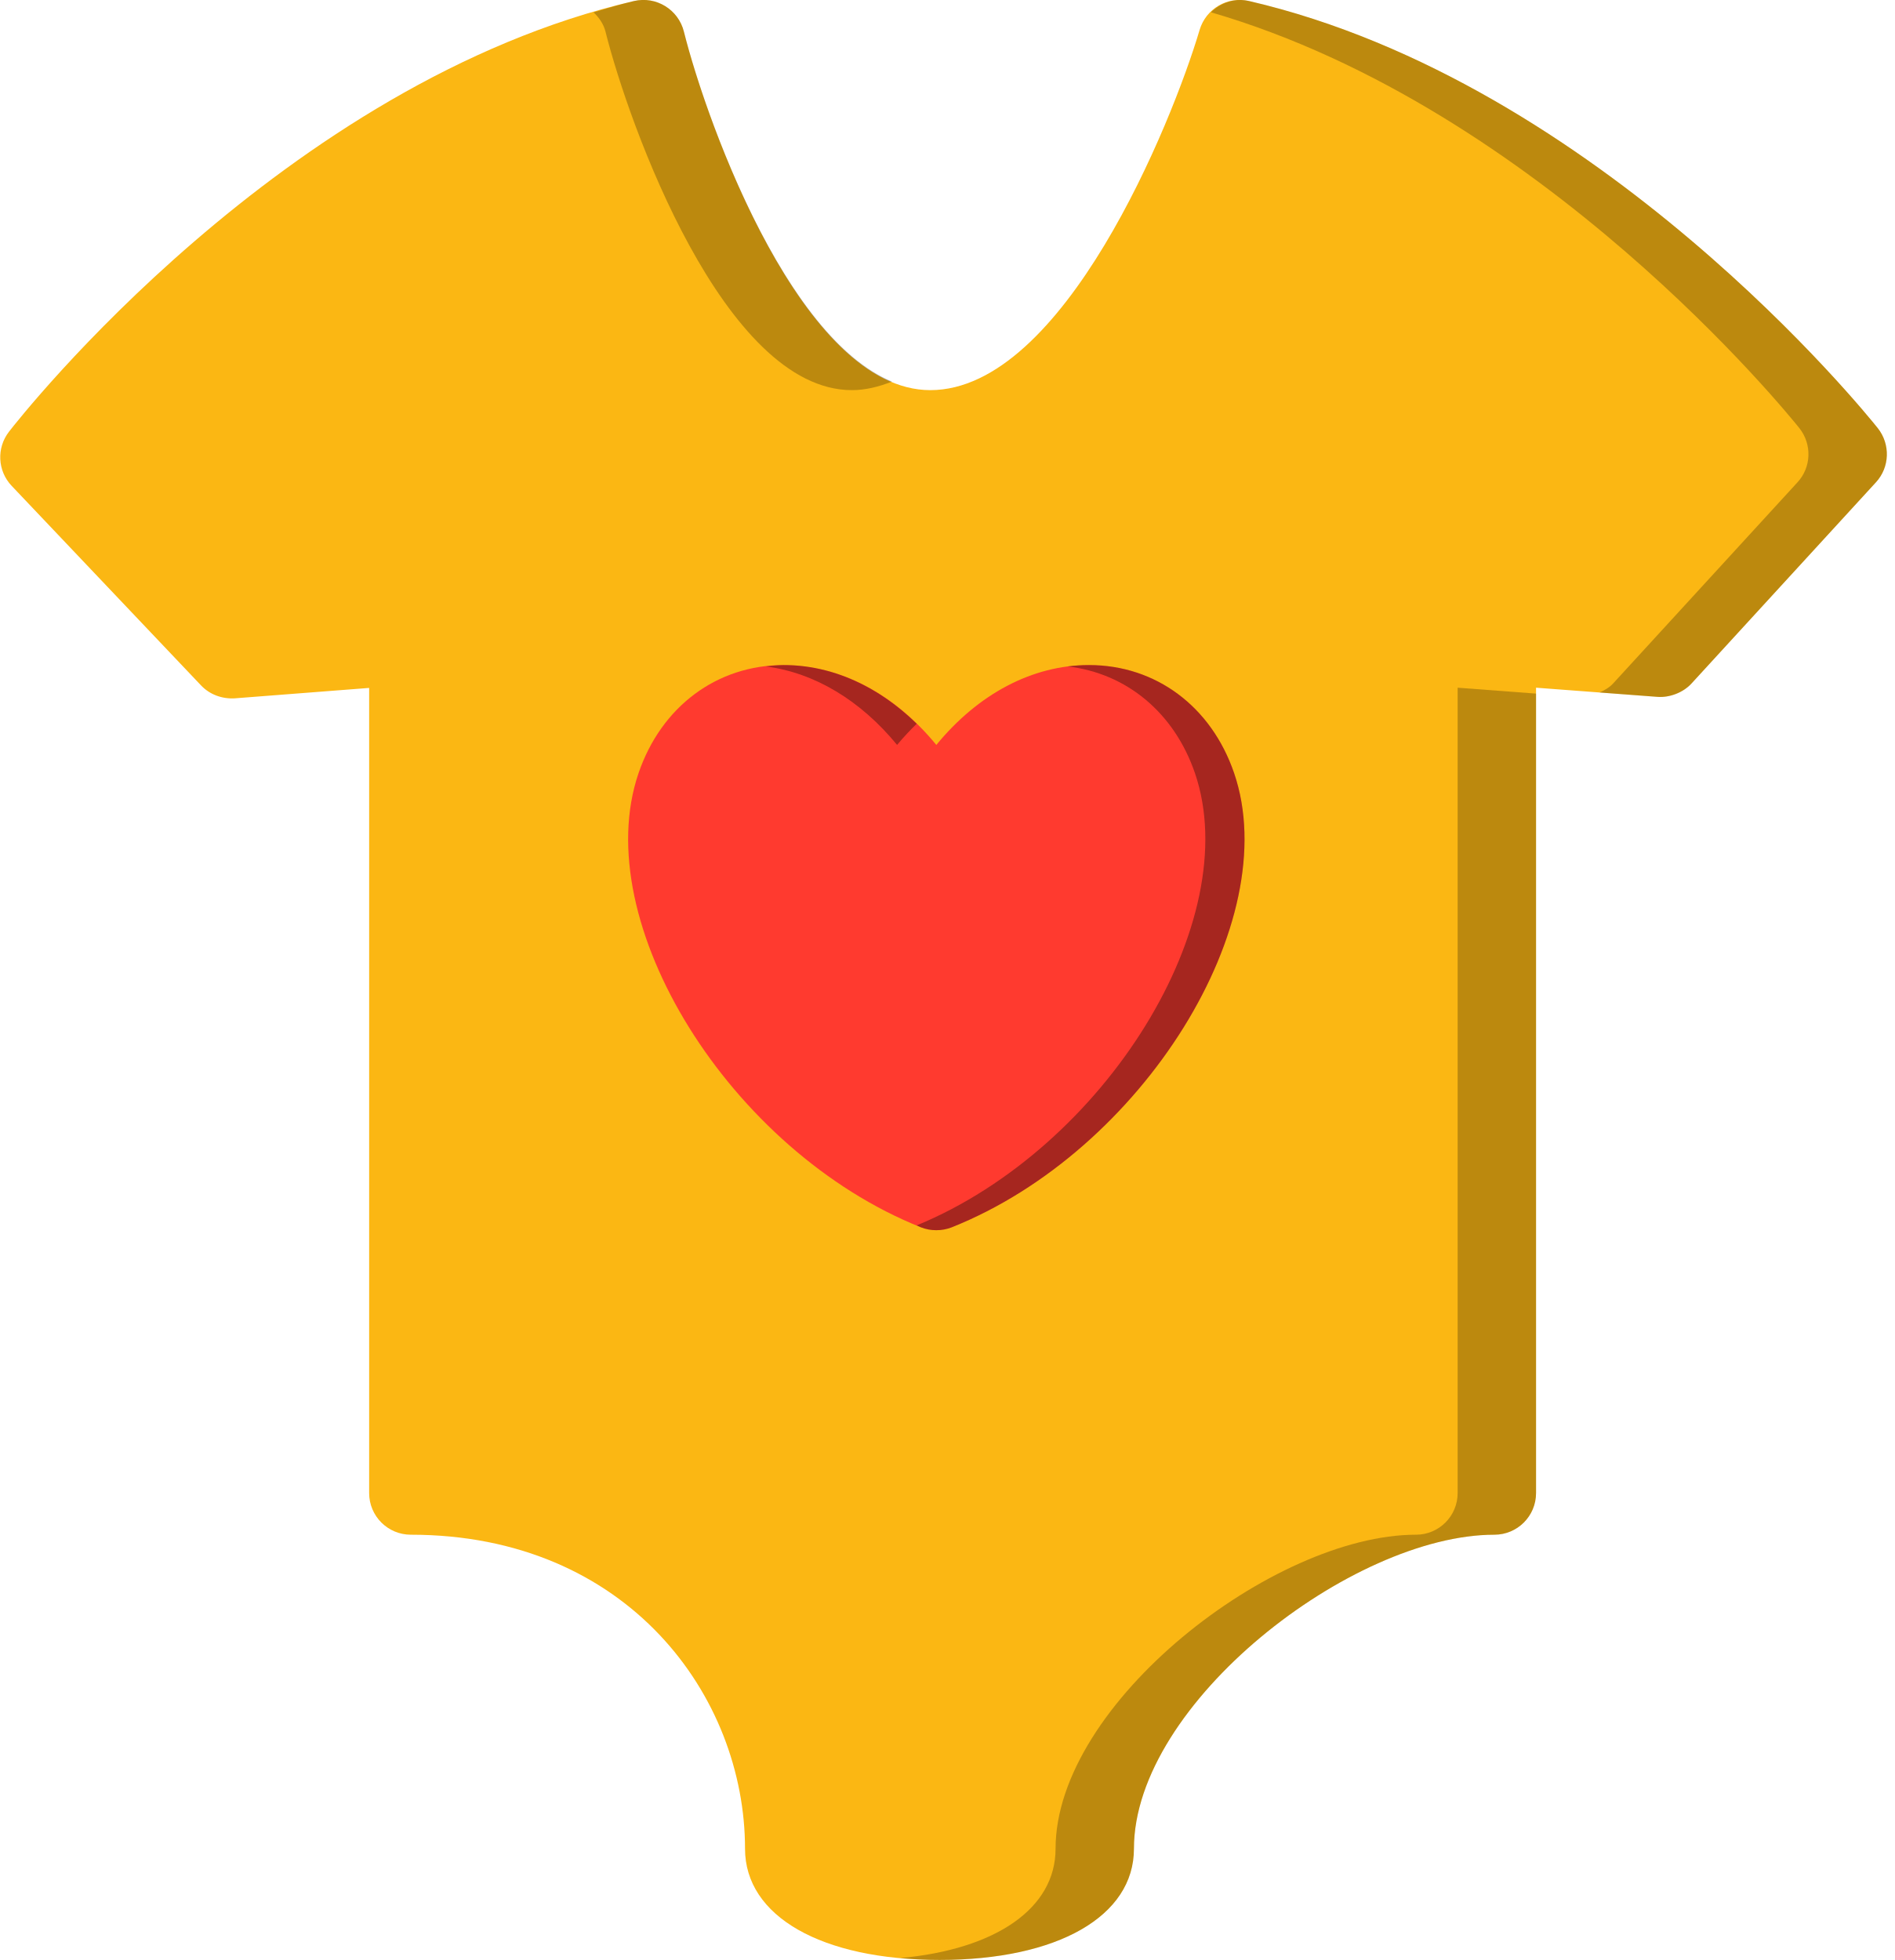
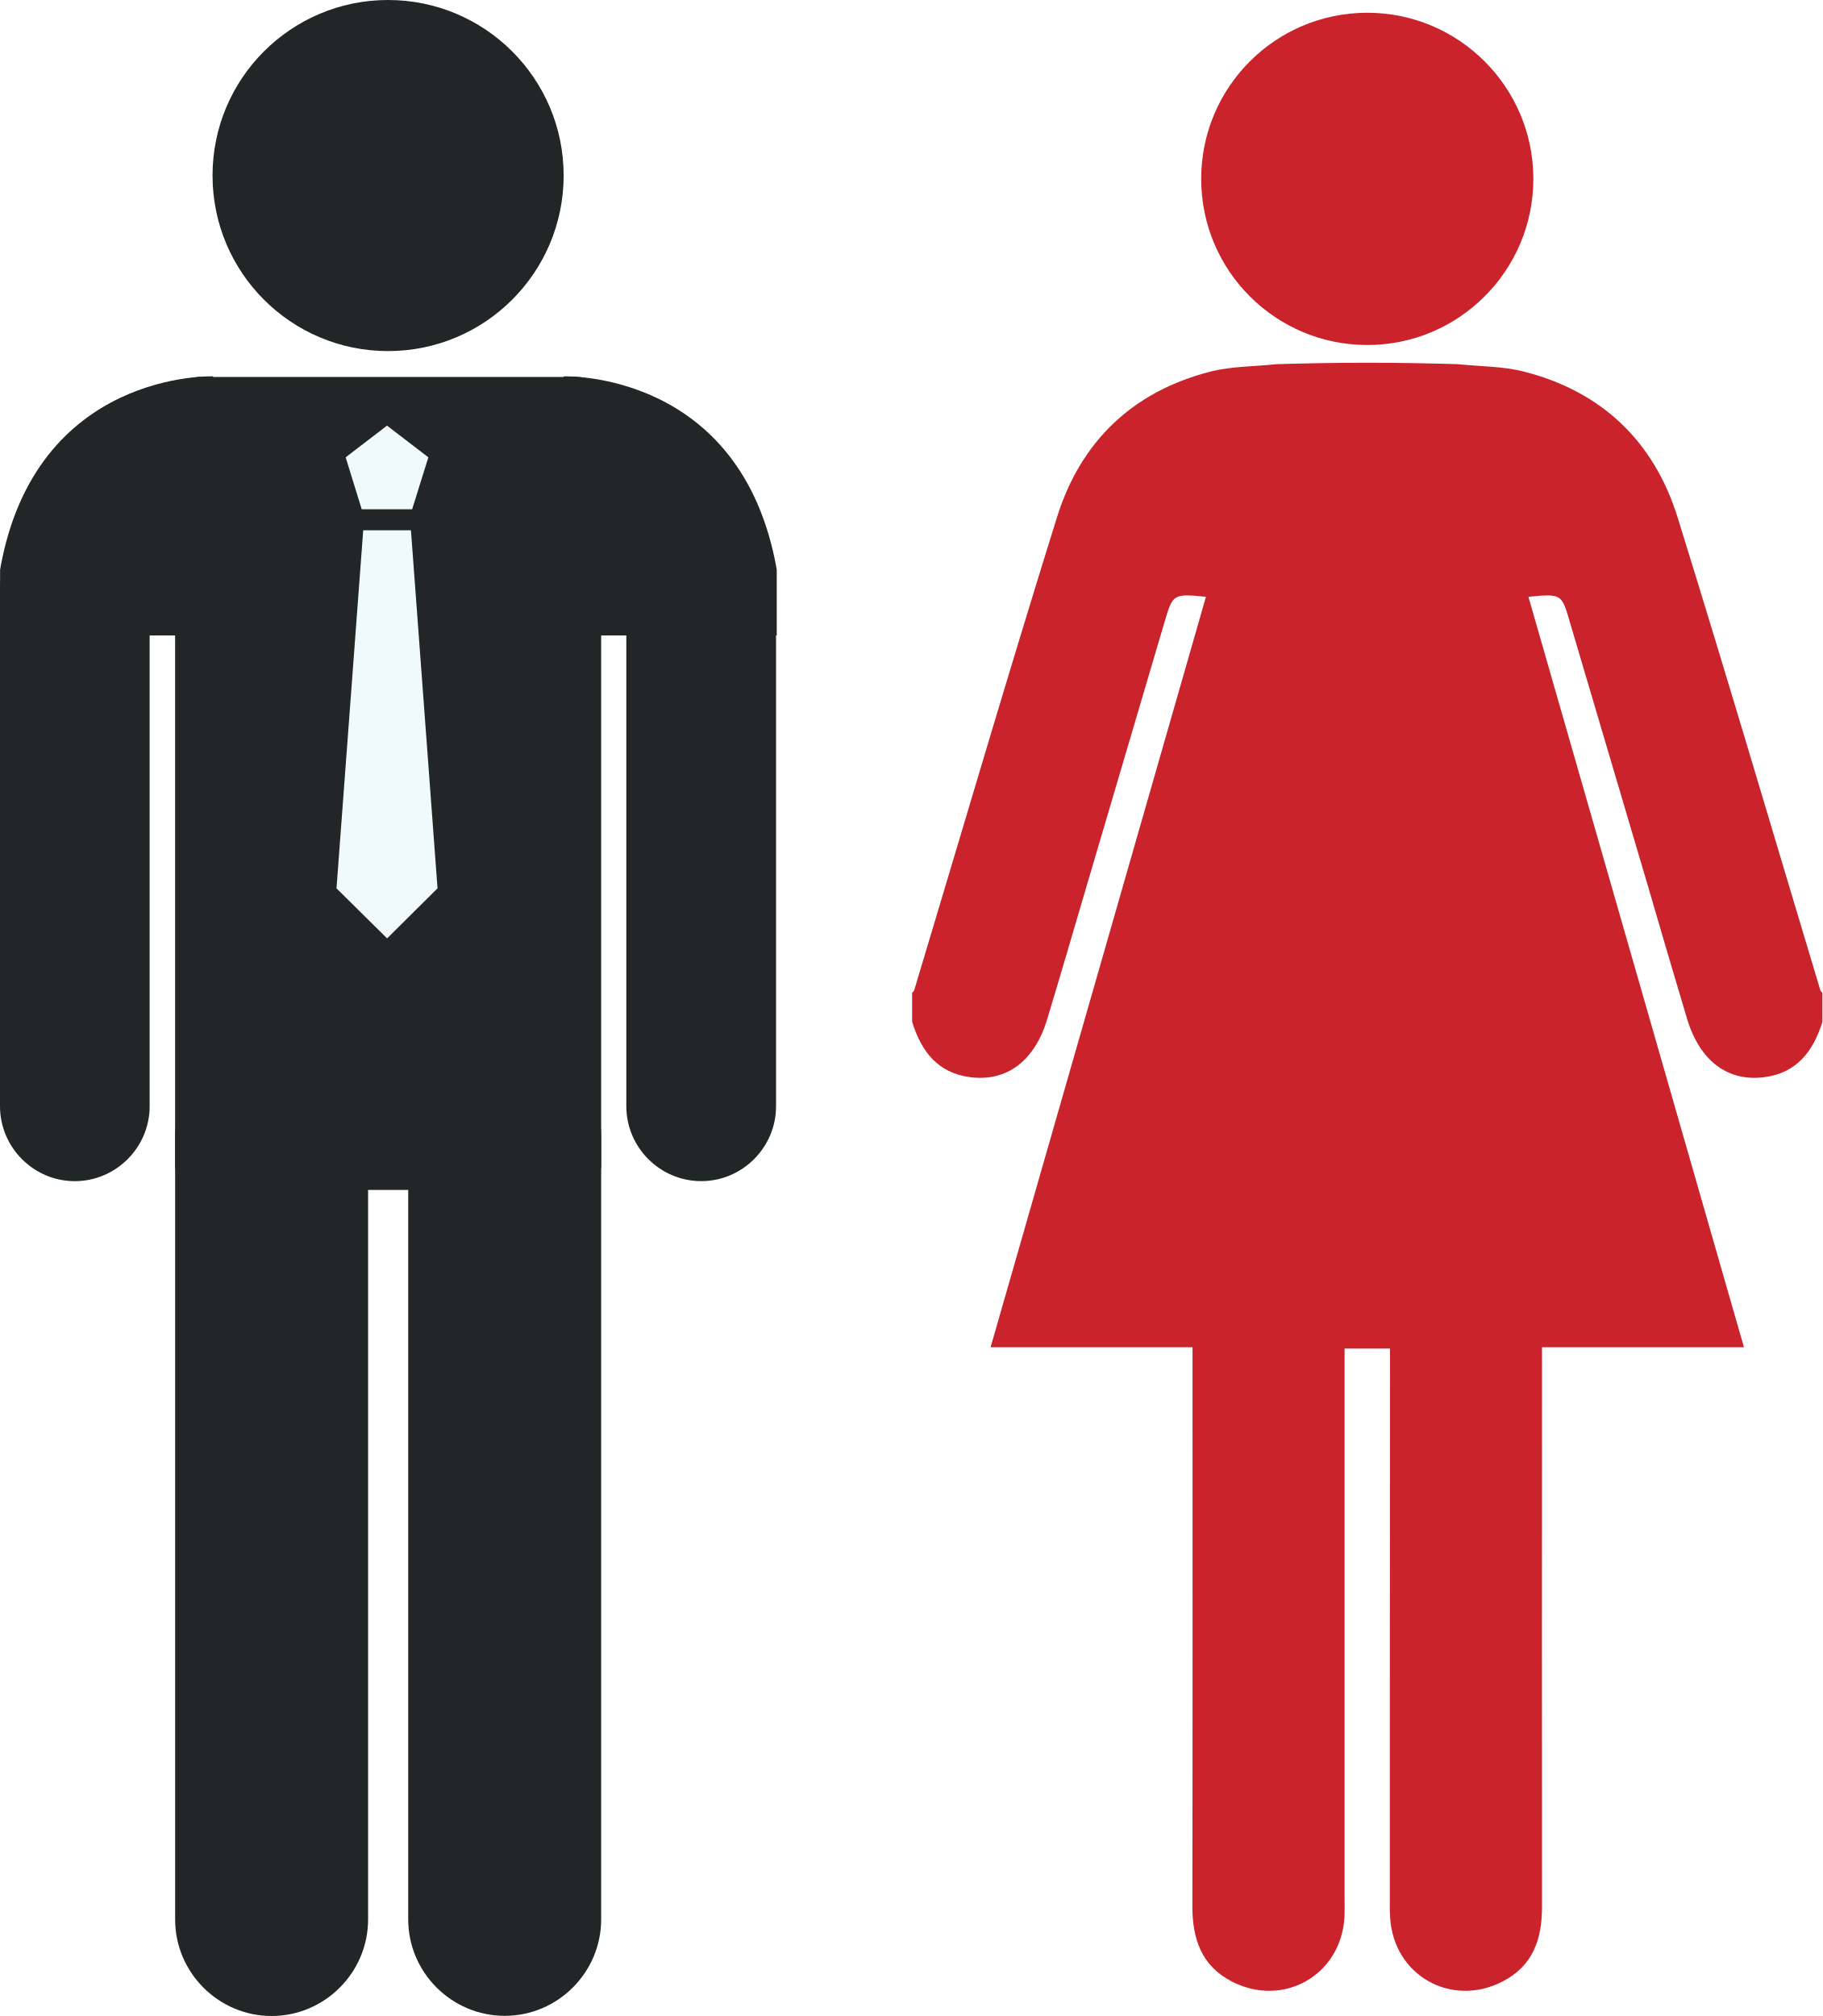
- <svg xmlns="http://www.w3.org/2000/svg" preserveAspectRatio="xMidYMid" width="58" height="60" viewBox="0 0 58 60">
-   <defs>
-     <style>
- 
-       .cls-3 {
-         fill: #fbb713;
-       }
- 
-       .cls-4 {
-         fill: #000000;
-         opacity: 0.25;
-       }
- 
-       .cls-7 {
-         fill: #ff3a2f;
-       }
- 
-       .cls-8 {
-         fill: #000000;
-         opacity: 0.35;
-       }
-     </style>
+ <svg xmlns="http://www.w3.org/2000/svg" width="255.789pt" height="282.922pt" viewBox="0 0 255.789 282.922" version="1.2" id="svg2633">
+   <defs id="defs14">
+     <clipPath id="clip1">
+       <path d="m 4633,2664 h 1 v 1 h -1 z m 0,0" id="path2" />
+     </clipPath>
+     <clipPath id="clip2">
+       <path d="m 4633.391,2664.711 h -0.191 l 0.121,-0.07 c 0.031,0.02 0.051,0.039 0.07,0.07" id="path5" />
+     </clipPath>
+     <clipPath id="clip3">
+       <path d="m 2137,4078 h 114 v 5 h -114 z m 0,0" id="path8" />
+     </clipPath>
+     <clipPath id="clip4">
+       <path d="m 2137.039,4082.129 c 1.57,-1.77 3.801,-3.219 7,-3.629 l 106.223,-0.039 -0.051,0.078 h -105.262 c -3.019,0 -5.82,1.359 -7.91,3.59" id="path11" />
+     </clipPath>
  </defs>
-   <g id="group-296svg">
-     <path d="M28.759,59.998 C25.143,59.998 22.806,58.661 22.806,56.594 C22.806,51.933 19.221,46.981 12.576,46.981 C11.870,46.981 11.300,46.410 11.300,45.705 C11.300,45.705 11.300,21.059 11.300,21.059 C11.300,21.059 7.181,21.378 7.181,21.378 C6.795,21.399 6.421,21.262 6.157,20.985 C6.157,20.985 0.359,14.875 0.359,14.875 C-0.077,14.417 -0.112,13.713 0.277,13.213 C0.613,12.778 8.681,2.522 19.408,0.031 C20.090,-0.125 20.766,0.293 20.935,0.969 C21.647,3.814 24.565,11.943 28.477,11.943 C32.554,11.943 35.873,3.776 36.722,0.914 C36.916,0.268 37.572,-0.121 38.234,0.031 C48.954,2.520 57.139,12.678 57.482,13.108 C57.871,13.601 57.849,14.304 57.423,14.766 C57.423,14.766 51.779,20.923 51.779,20.923 C51.515,21.211 51.097,21.358 50.745,21.333 C50.745,21.333 47.020,21.052 47.020,21.052 C47.020,21.052 47.020,45.705 47.020,45.705 C47.020,46.410 46.450,46.981 45.744,46.981 C41.389,46.981 34.711,52.139 34.711,56.594 C34.711,58.661 32.374,59.998 28.759,59.998 Z" id="path-1" class="cls-3" fill-rule="evenodd" />
-     <path d="M18.535,0.969 C19.248,3.814 22.165,11.943 26.077,11.943 C26.496,11.943 26.904,11.839 27.305,11.681 C23.991,10.307 21.574,3.521 20.935,0.969 C20.766,0.293 20.090,-0.125 19.408,0.031 C18.989,0.129 18.582,0.258 18.170,0.378 C18.336,0.538 18.475,0.729 18.535,0.969 Z" id="path-2" class="cls-4" fill-rule="evenodd" />
-     <path d="M57.482,13.108 C57.139,12.678 48.954,2.520 38.234,0.031 C37.794,-0.070 37.370,0.083 37.069,0.376 C47.172,3.317 54.752,12.695 55.082,13.108 C55.471,13.601 55.449,14.304 55.022,14.766 C55.022,14.766 49.379,20.923 49.379,20.923 C49.266,21.046 49.117,21.130 48.964,21.199 C48.964,21.199 50.745,21.333 50.745,21.333 C51.097,21.358 51.515,21.211 51.779,20.923 C51.779,20.923 57.423,14.766 57.423,14.766 C57.849,14.304 57.871,13.601 57.482,13.108 Z" id="path-3" class="cls-4" fill-rule="evenodd" />
-     <path d="M44.620,21.052 C44.620,21.052 44.620,45.705 44.620,45.705 C44.620,46.410 44.050,46.981 43.344,46.981 C38.989,46.981 32.312,52.139 32.312,56.594 C32.312,58.422 30.480,59.674 27.559,59.941 C27.942,59.976 28.340,59.998 28.759,59.998 C32.374,59.998 34.711,58.661 34.711,56.594 C34.711,52.139 41.389,46.981 45.744,46.981 C46.450,46.981 47.020,46.410 47.020,45.705 C47.020,45.705 47.020,21.233 47.020,21.233 C47.020,21.233 44.620,21.052 44.620,21.052 Z" id="path-4" class="cls-4" fill-rule="evenodd" />
-     <path d="M28.662,37.659 C28.502,37.659 28.340,37.630 28.188,37.570 C22.351,35.241 17.987,28.225 19.547,23.666 C20.245,21.626 21.947,20.359 23.990,20.359 C25.726,20.359 27.383,21.246 28.662,22.804 C29.940,21.246 31.597,20.359 33.336,20.359 C35.379,20.359 37.081,21.626 37.778,23.668 C39.336,28.225 34.973,35.241 29.135,37.570 C28.983,37.630 28.821,37.659 28.662,37.659 Z" id="path-5" class="cls-7" fill-rule="evenodd" />
-     <path d="M27.461,22.804 C27.653,22.571 27.854,22.359 28.061,22.156 C26.884,21.006 25.467,20.359 23.990,20.359 C23.804,20.359 23.624,20.381 23.444,20.401 C24.939,20.594 26.345,21.443 27.461,22.804 Z" id="path-6" class="cls-8" fill-rule="evenodd" />
-     <path d="M37.778,23.668 C37.081,21.626 35.379,20.359 33.336,20.359 C33.116,20.359 32.897,20.373 32.681,20.401 C34.476,20.607 35.944,21.811 36.579,23.668 C38.124,28.191 33.835,35.133 28.061,37.512 C28.104,37.529 28.145,37.553 28.188,37.570 C28.340,37.630 28.502,37.659 28.662,37.659 C28.821,37.659 28.983,37.630 29.135,37.570 C34.973,35.241 39.336,28.225 37.778,23.668 Z" id="path-7" class="cls-8" fill-rule="evenodd" />
+   <g id="surface445" transform="translate(-3578.656,-4037.519)">
+     <path style="fill:#232626;fill-opacity:1;fill-rule:nonzero;stroke:none" d="m 3657.769,4062.148 c 0,13.613 -11.043,24.641 -24.641,24.641 -13.621,0 -24.641,-11.027 -24.641,-24.641 0,-13.598 11.02,-24.629 24.641,-24.629 13.598,0 24.641,11.031 24.641,24.629" id="path1846" />
+     <path style="fill:#232626;fill-opacity:1;fill-rule:nonzero;stroke:none" d="m 3659.574,4204.508 h -52.879 c -1.91,0 -3.461,-1.559 -3.461,-3.469 v -107.16 c 0,-1.898 1.551,-3.461 3.461,-3.461 h 52.879 c 1.91,0 3.461,1.562 3.461,3.461 v 107.16 c 0,1.91 -1.551,3.469 -3.461,3.469" id="path1848" />
+     <path style="fill:#232626;fill-opacity:1;fill-rule:nonzero;stroke:none" d="m 3616.777,4320.441 c -7.438,0 -13.539,-6.09 -13.539,-13.539 v -109.781 c 0,-7.449 6.101,-13.539 13.539,-13.539 7.441,0 13.543,6.09 13.543,13.539 v 109.781 c 0,7.449 -6.101,13.539 -13.543,13.539" id="path1850" />
+     <path style="fill:#232626;fill-opacity:1;fill-rule:nonzero;stroke:none" d="m 3649.504,4320.418 c -7.461,0 -13.551,-6.09 -13.551,-13.539 v -109.781 c 0,-7.449 6.09,-13.539 13.551,-13.539 7.441,0 13.531,6.09 13.531,13.539 v 109.781 c 0,7.449 -6.09,13.539 -13.531,13.539" id="path1852" />
+     <path style="fill:#232626;fill-opacity:1;fill-rule:nonzero;stroke:none" d="m 3589.148,4203.281 c -5.766,0 -10.492,-4.73 -10.492,-10.512 v -72.609 c 0,-5.781 4.726,-10.512 10.492,-10.512 5.785,0 10.512,4.731 10.512,10.512 v 72.609 c 0,5.781 -4.727,10.512 -10.512,10.512" id="path1854" />
+     <path style="fill:#232626;fill-opacity:1;fill-rule:nonzero;stroke:none" d="m 3596.422,4126.699 h 12.152 v -36.363 c 0,0 -24.992,-0.918 -29.906,27.125 v 9.238 h 17.754" id="path1856" />
+     <path style="fill:#232626;fill-opacity:1;fill-rule:nonzero;stroke:none" d="m 3677.086,4203.277 c 5.766,0 10.496,-4.726 10.496,-10.508 v -72.609 c 0,-5.781 -4.73,-10.512 -10.496,-10.512 -5.793,0 -10.52,4.731 -10.52,10.512 v 72.609 c 0,5.781 4.727,10.508 10.52,10.508" id="path1858" />
+     <path style="fill:#232626;fill-opacity:1;fill-rule:nonzero;stroke:none" d="m 3670.012,4126.699 h -12.242 v -36.359 c 0,0 25,-0.922 29.91,27.121 v 9.238 h -17.668" id="path1860" />
+     <path style="fill:#f0fafd;fill-opacity:1;fill-rule:nonzero;stroke:none" d="m 3636.336,4111.938 h -6.699 l -3.75,50.25 7.102,7.023 7.078,-7.023 -3.731,-50.25" id="path1862" />
+     <path style="fill:#f0fafd;fill-opacity:1;fill-rule:nonzero;stroke:none" d="m 3632.977,4097.25 -5.805,4.449 2.254,7.289 h 7.078 l 2.277,-7.289 -5.805,-4.449" id="path1864" />
+     <path style="fill:#ca232b;fill-opacity:1;fill-rule:nonzero;stroke:none" d="m 3834.164,4176.508 c -6.66,-22.129 -13.176,-44.309 -20.043,-66.379 -3.316,-10.672 -10.656,-17.699 -21.621,-20.473 -2.918,-0.738 -6.019,-0.695 -9.195,-1.027 -4,-0.121 -8.328,-0.211 -12.727,-0.199 h -0.023 c -4.402,-0.012 -8.73,0.078 -12.727,0.199 -3.176,0.332 -6.281,0.289 -9.223,1.027 -10.938,2.773 -18.277,9.801 -21.598,20.473 -6.891,22.07 -13.383,44.25 -20.039,66.379 -0.051,0.133 -0.192,0.219 -0.285,0.332 0,1.359 0,2.719 0,4.078 1.27,4.109 3.555,7.172 8.141,7.769 5.152,0.672 9.059,-2.277 10.82,-8.156 1.859,-6.133 3.648,-12.285 5.457,-18.433 3.672,-12.43 7.34,-24.859 11.012,-37.301 1.176,-3.957 1.176,-3.957 5.809,-3.527 l -30.227,105.316 h 28.344 c 0,1.043 0,1.91 0,2.781 0,25.223 0.023,50.441 -0.023,75.66 0,4.562 1.25,8.352 5.531,10.57 7.219,3.723 15.289,-0.859 15.809,-8.938 0.047,-0.902 0.023,-1.812 0.023,-2.719 0,-24.762 0,-49.531 0,-74.293 0,-0.898 0,-1.801 0,-2.871 h 6.375 c 0,1.07 0,1.973 0,2.871 -0.023,24.762 -0.023,49.531 -0.023,74.293 0,0.906 -0.024,1.816 0.047,2.719 0.492,8.078 8.562,12.66 15.781,8.938 4.309,-2.219 5.555,-6.008 5.531,-10.57 -0.023,-25.219 0,-50.438 0,-75.66 0,-0.871 0,-1.738 0,-2.781 h 28.344 l -30.25,-105.316 c 4.656,-0.43 4.656,-0.43 5.809,3.527 3.672,12.441 7.363,24.871 11.035,37.301 1.785,6.148 3.598,12.301 5.434,18.433 1.789,5.879 5.691,8.828 10.844,8.156 4.562,-0.598 6.871,-3.66 8.141,-7.769 0,-1.359 0,-2.719 0,-4.078 -0.094,-0.113 -0.258,-0.199 -0.281,-0.332" id="path1866" />
+     <path style="fill:#ca232b;fill-opacity:1;fill-rule:nonzero;stroke:none" d="m 3793.875,4062.621 c 0,12.879 -10.453,23.316 -23.301,23.316 -12.895,0 -23.32,-10.438 -23.32,-23.316 0,-12.871 10.426,-23.312 23.32,-23.312 12.848,0 23.301,10.441 23.301,23.312" id="path1868" />
  </g>
</svg>
